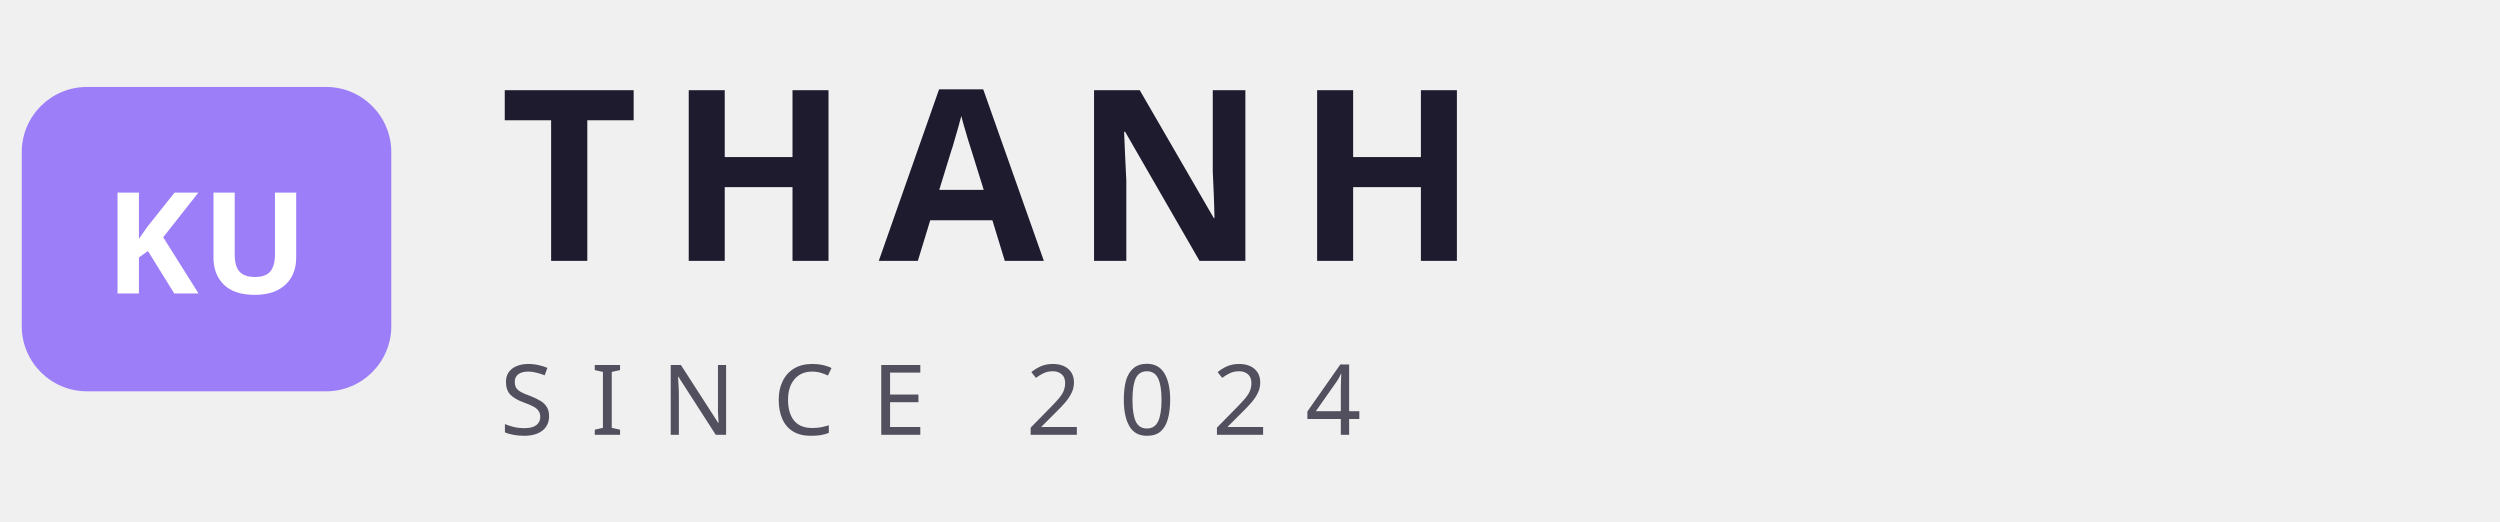
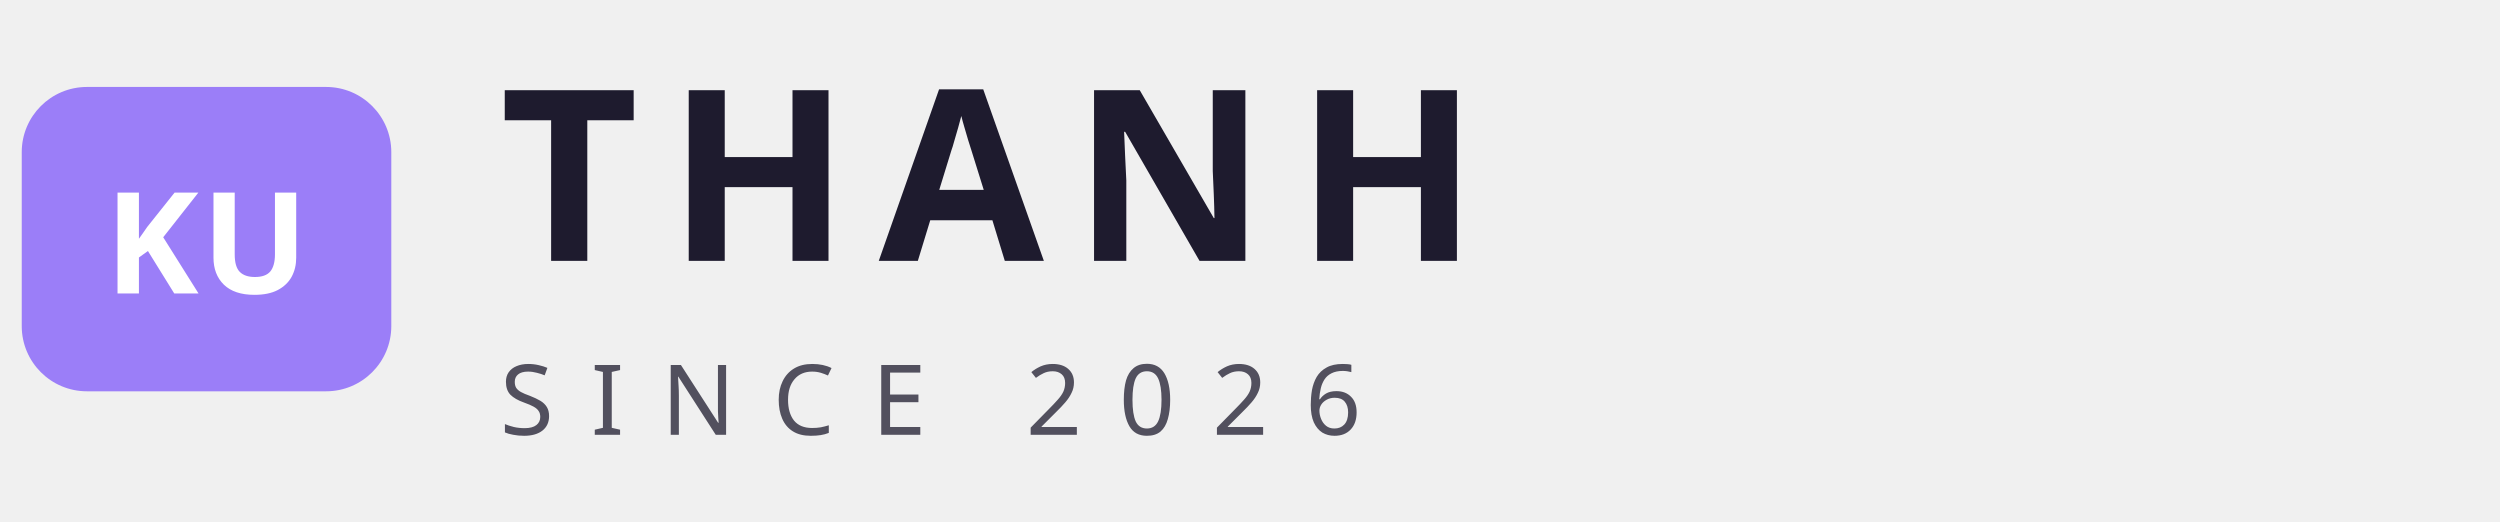
- <svg xmlns="http://www.w3.org/2000/svg" viewBox="0 0 230 48" fill="none" role="img" aria-label="KU THANH — Since 2024">
+ <svg xmlns="http://www.w3.org/2000/svg" viewBox="0 0 230 48" fill="none" role="img" aria-label="KU THANH">
  <rect x="2" y="8" width="34" height="28" rx="6" fill="#9B7EF8" />
  <text x="19" y="27" text-anchor="middle" fill="#FFFFFF" font-family="Quicksand, system-ui, sans-serif" font-size="13" font-weight="700" letter-spacing="0.02em">KU</text>
  <text x="46" y="24" fill="#1E1B2E" font-family="Quicksand, system-ui, sans-serif" font-size="22" font-weight="700" letter-spacing="0.12em">THANH</text>
-   <text x="46" y="40" fill="#1E1B2E" fill-opacity="0.75" font-family="Quicksand, system-ui, sans-serif" font-size="9" font-weight="500" letter-spacing="0.38em">SINCE 2024</text>
+   <text x="46" y="40" fill="#1E1B2E" fill-opacity="0.75" font-family="Quicksand, system-ui, sans-serif" font-size="9" font-weight="500" letter-spacing="0.38em">SINCE 2026</text>
</svg>
